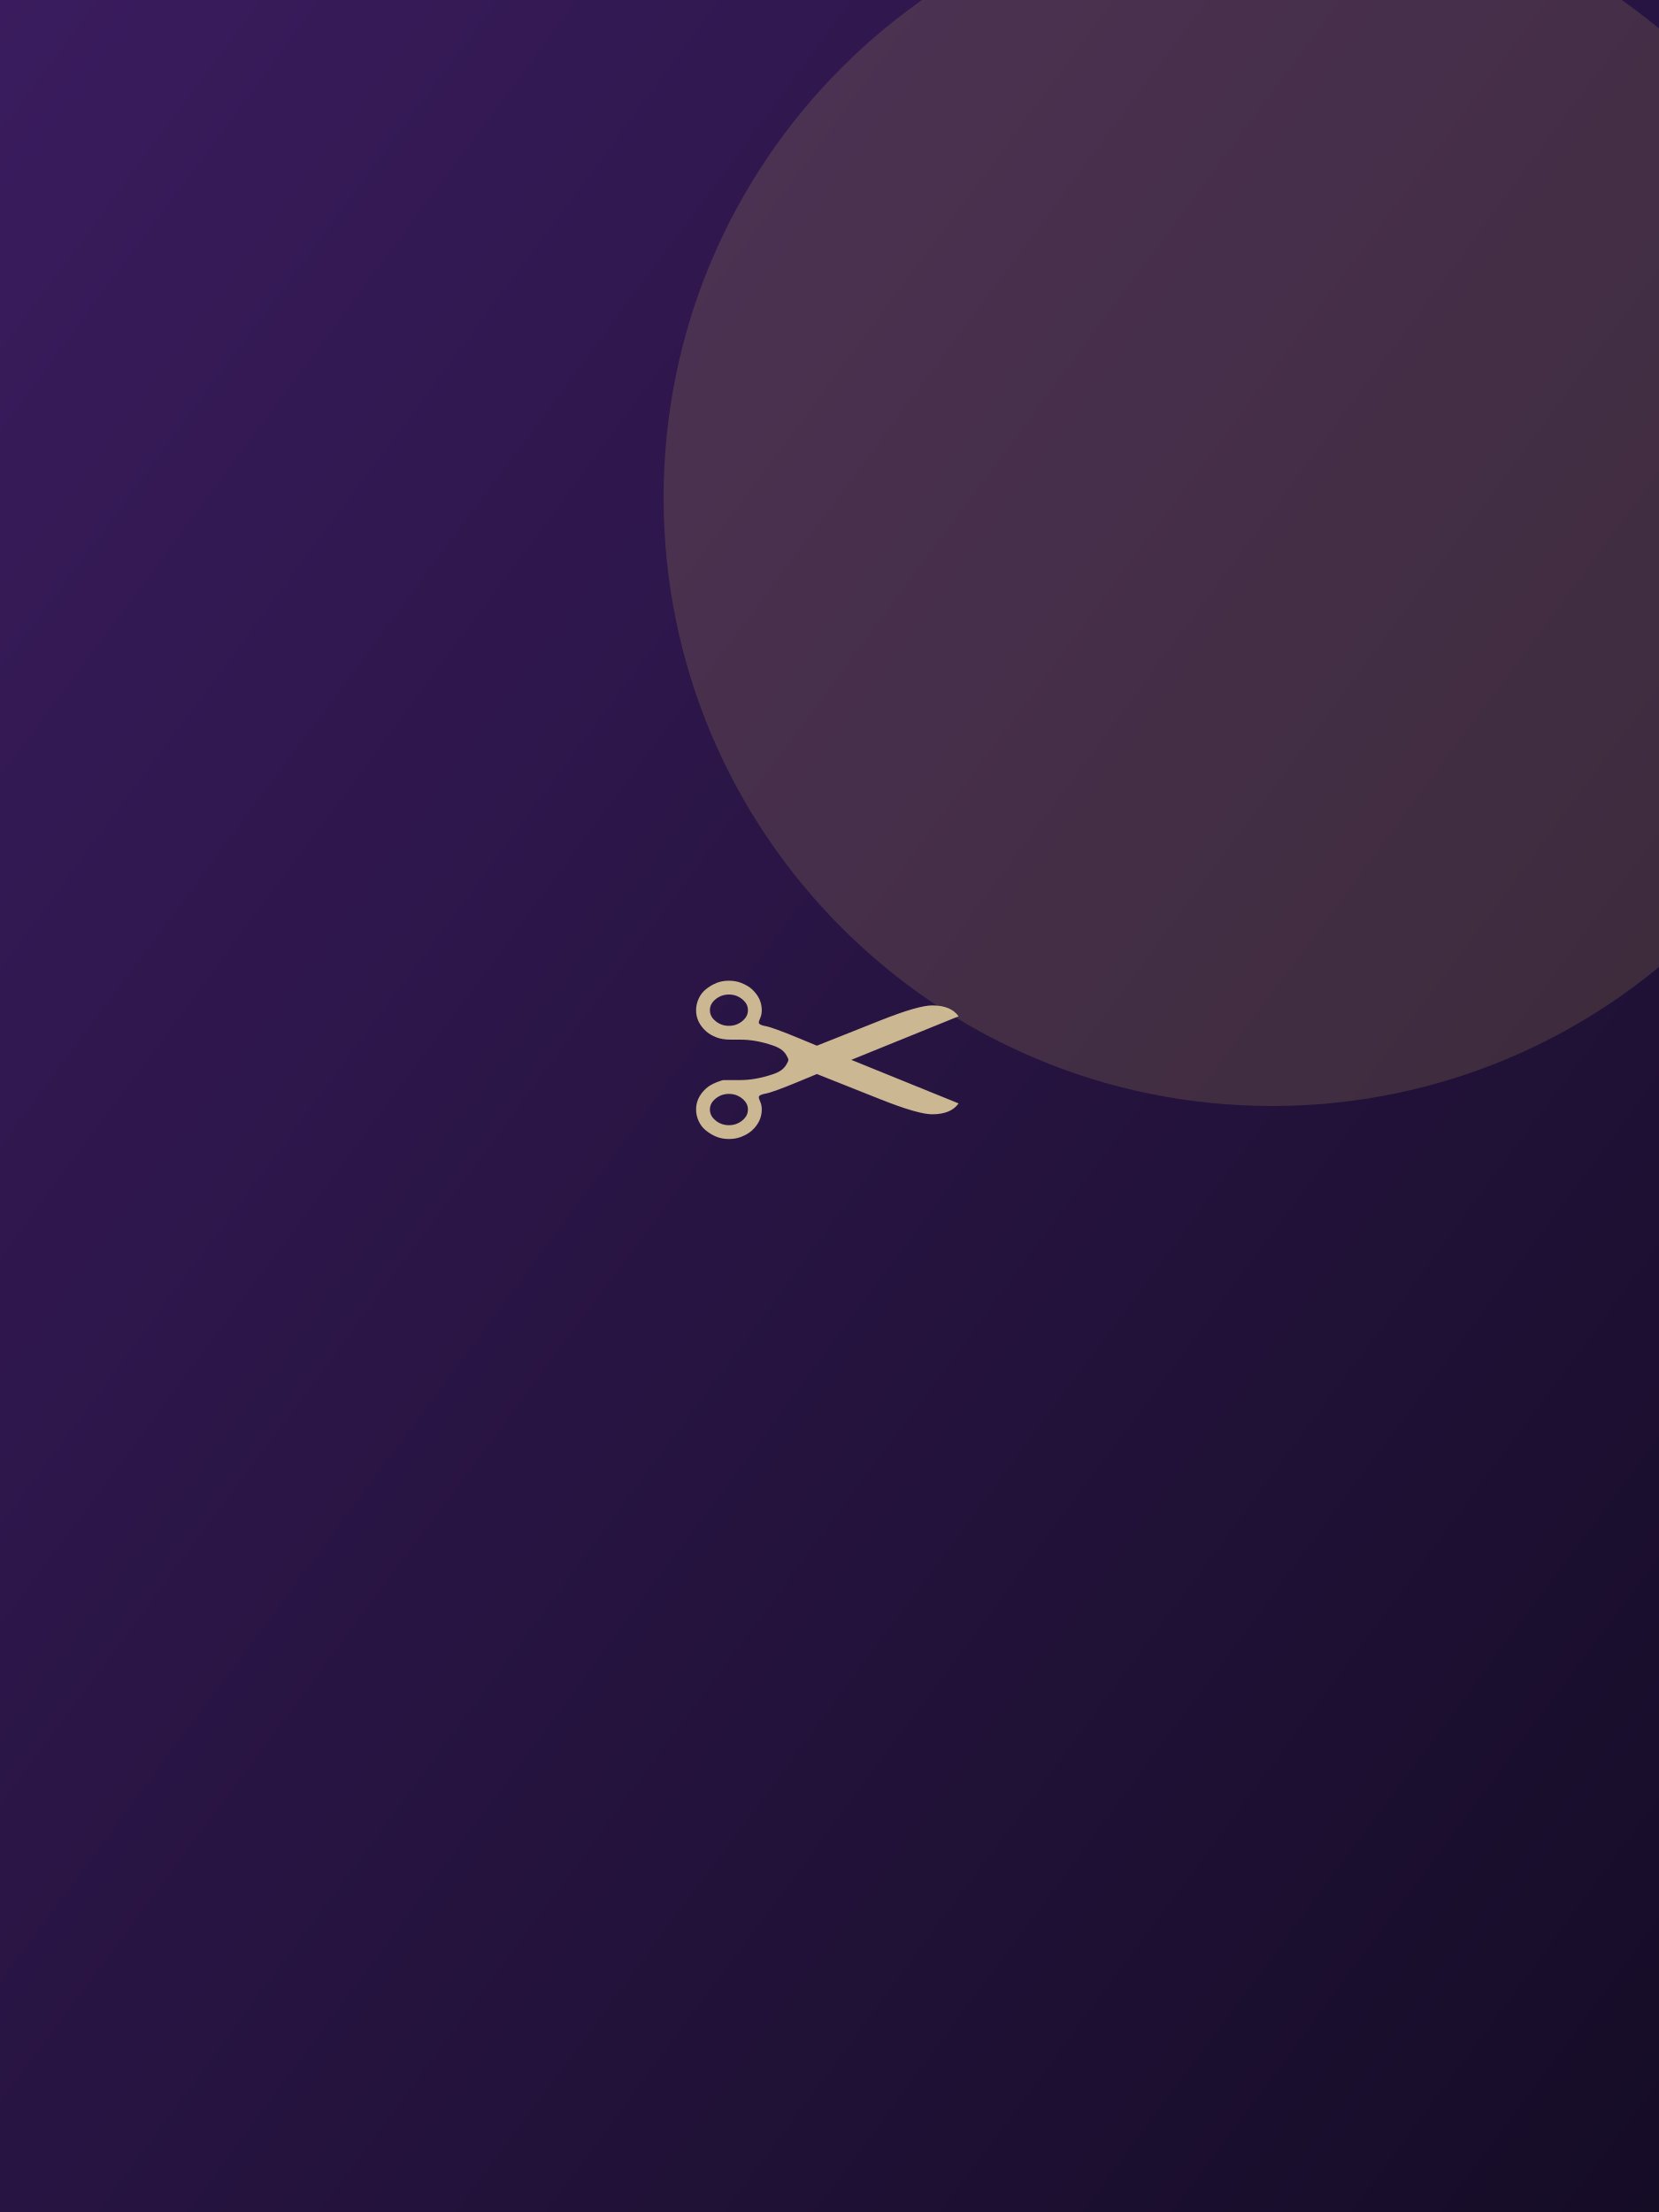
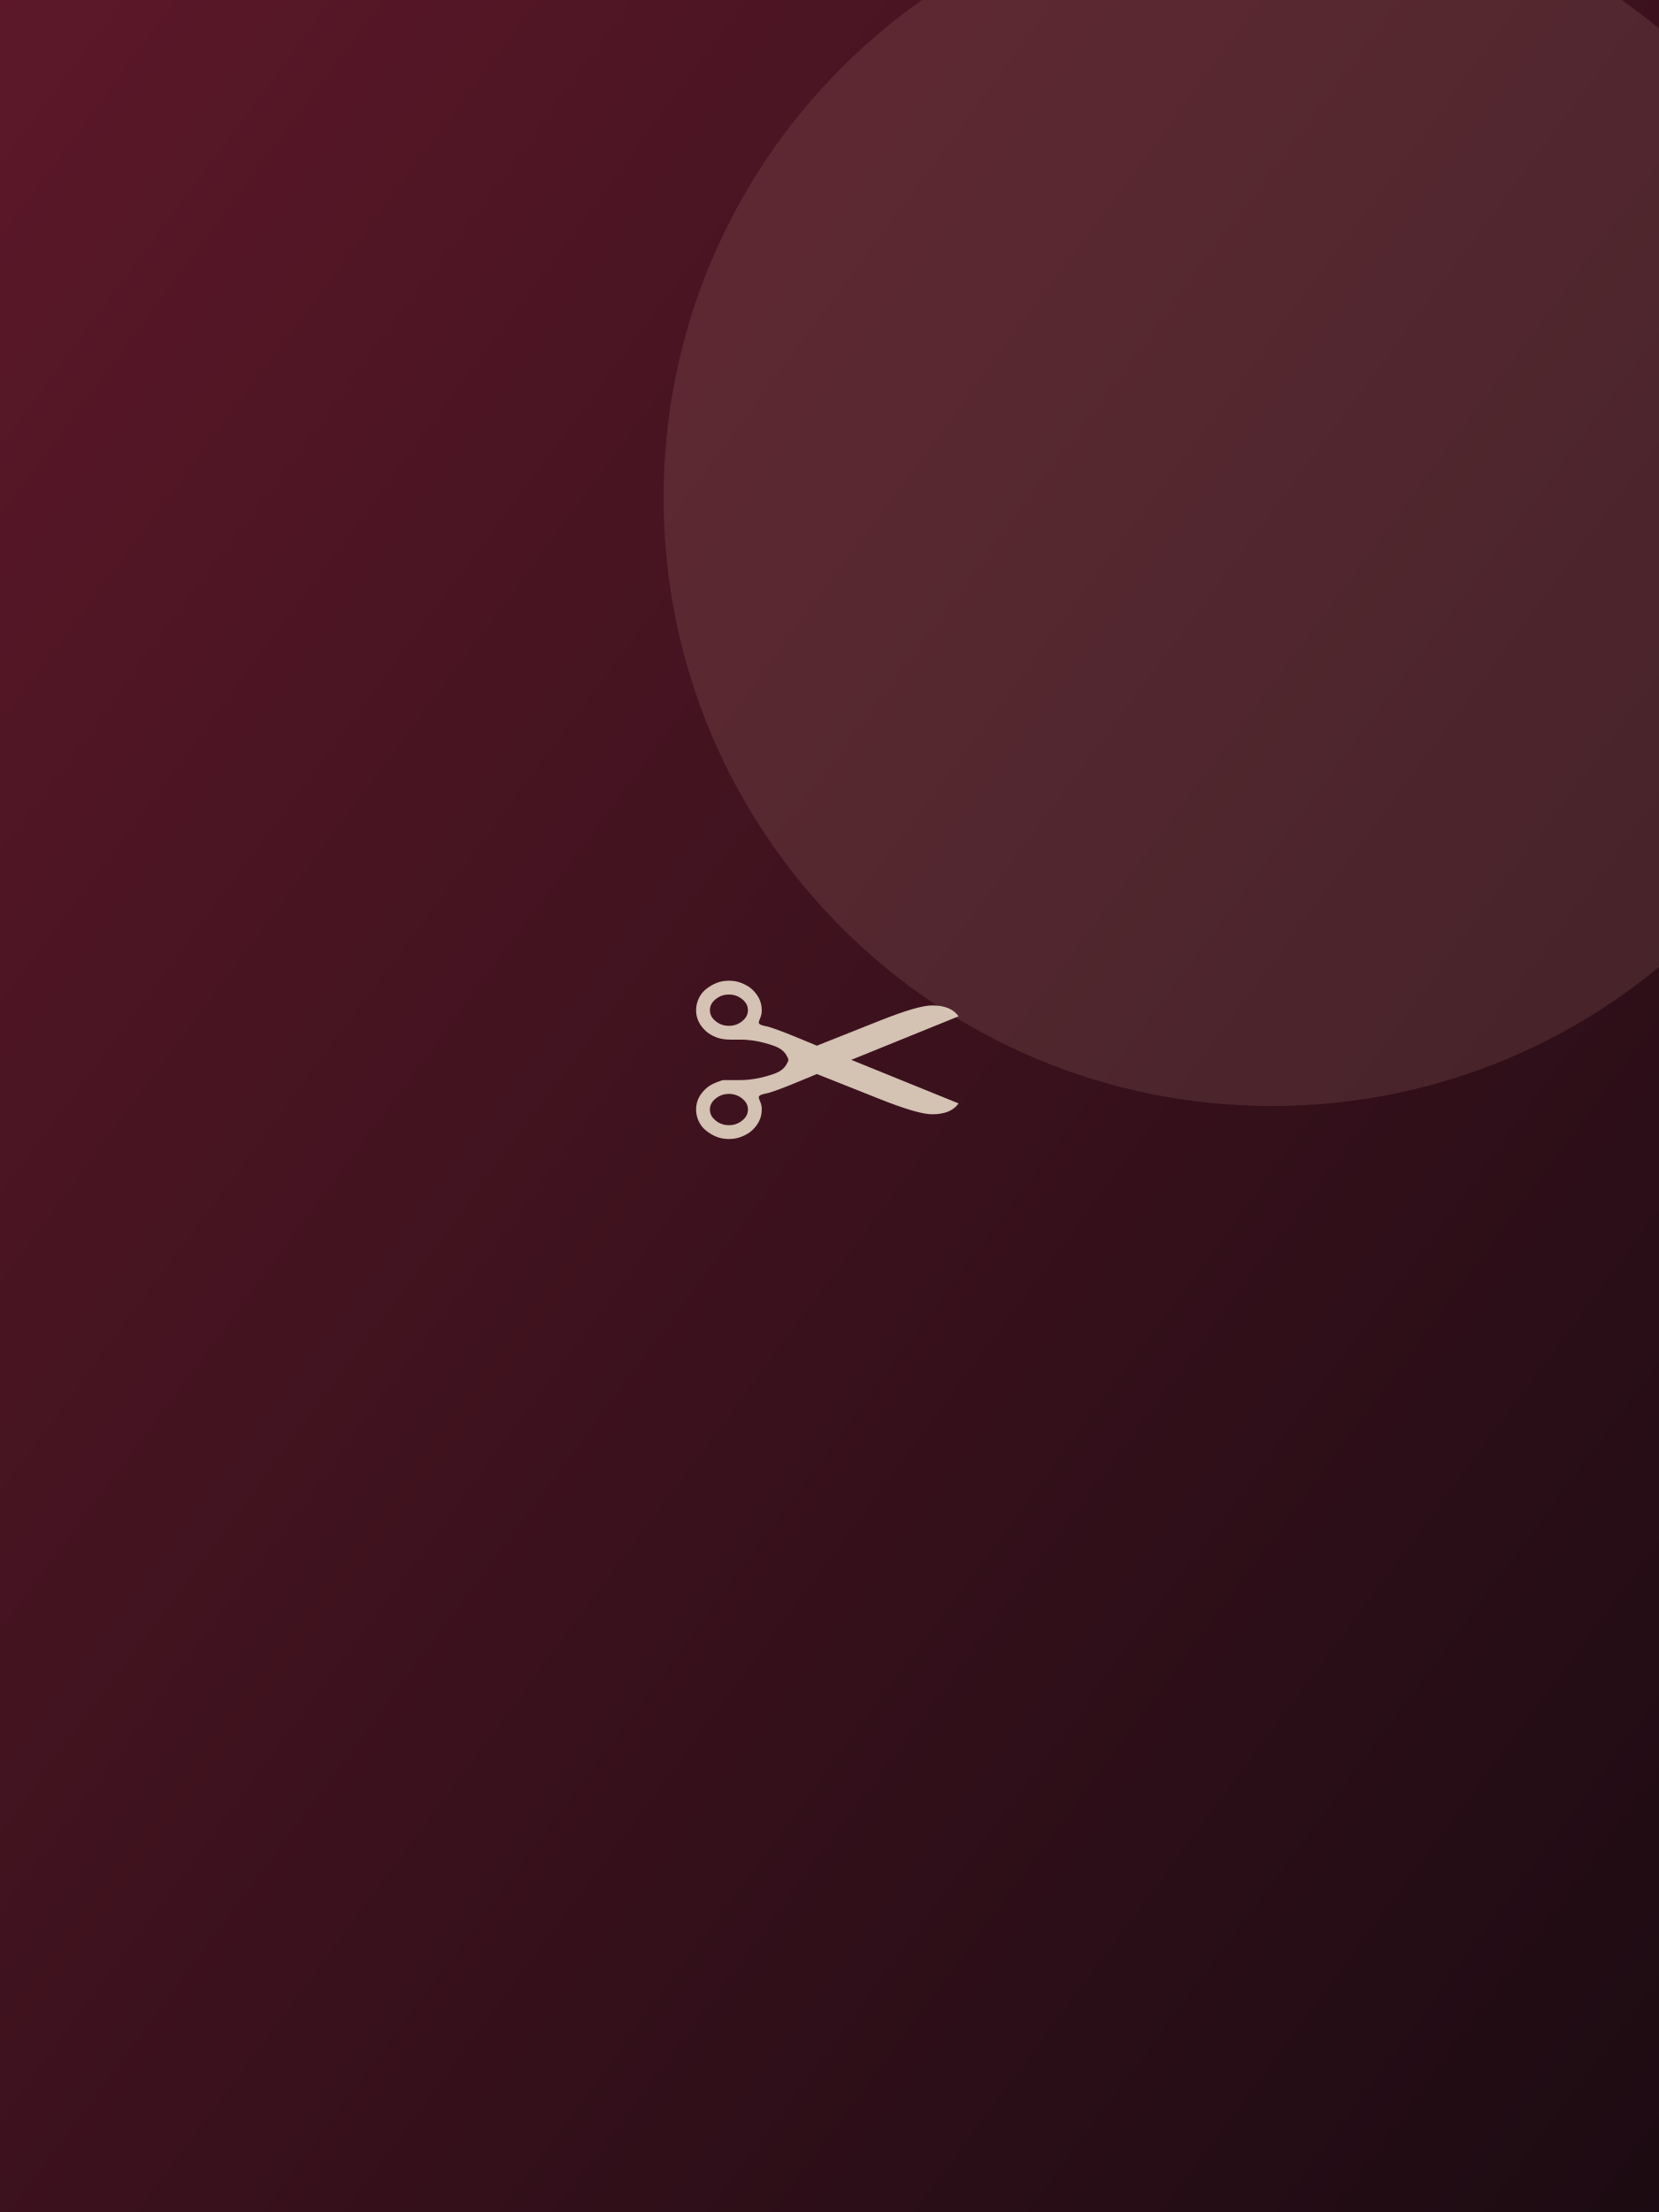
<svg xmlns="http://www.w3.org/2000/svg" viewBox="0 0 300 400">
  <defs>
    <linearGradient id="g1" x1="0" y1="0" x2="1" y2="1">
-       <stop offset="0%" stop-color="#3a1c5e" />
-       <stop offset="100%" stop-color="#150c26" />
+       <stop offset="0%" stop-color="#5c1829" />
+       <stop offset="100%" stop-color="#1c0b12" />
    </linearGradient>
  </defs>
  <rect width="300" height="400" fill="url(#g1)" />
-   <circle cx="230" cy="90" r="110" fill="#c9a961" opacity="0.18" />
-   <text x="150" y="215" text-anchor="middle" font-size="64" fill="#e8d4a0" opacity="0.85">✂️</text>
+   <circle cx="230" cy="90" r="110" fill="#b9857c" opacity="0.18" />
+   <text x="150" y="215" text-anchor="middle" font-size="64" fill="#efe1ce" opacity="0.85">✂️</text>
</svg>
